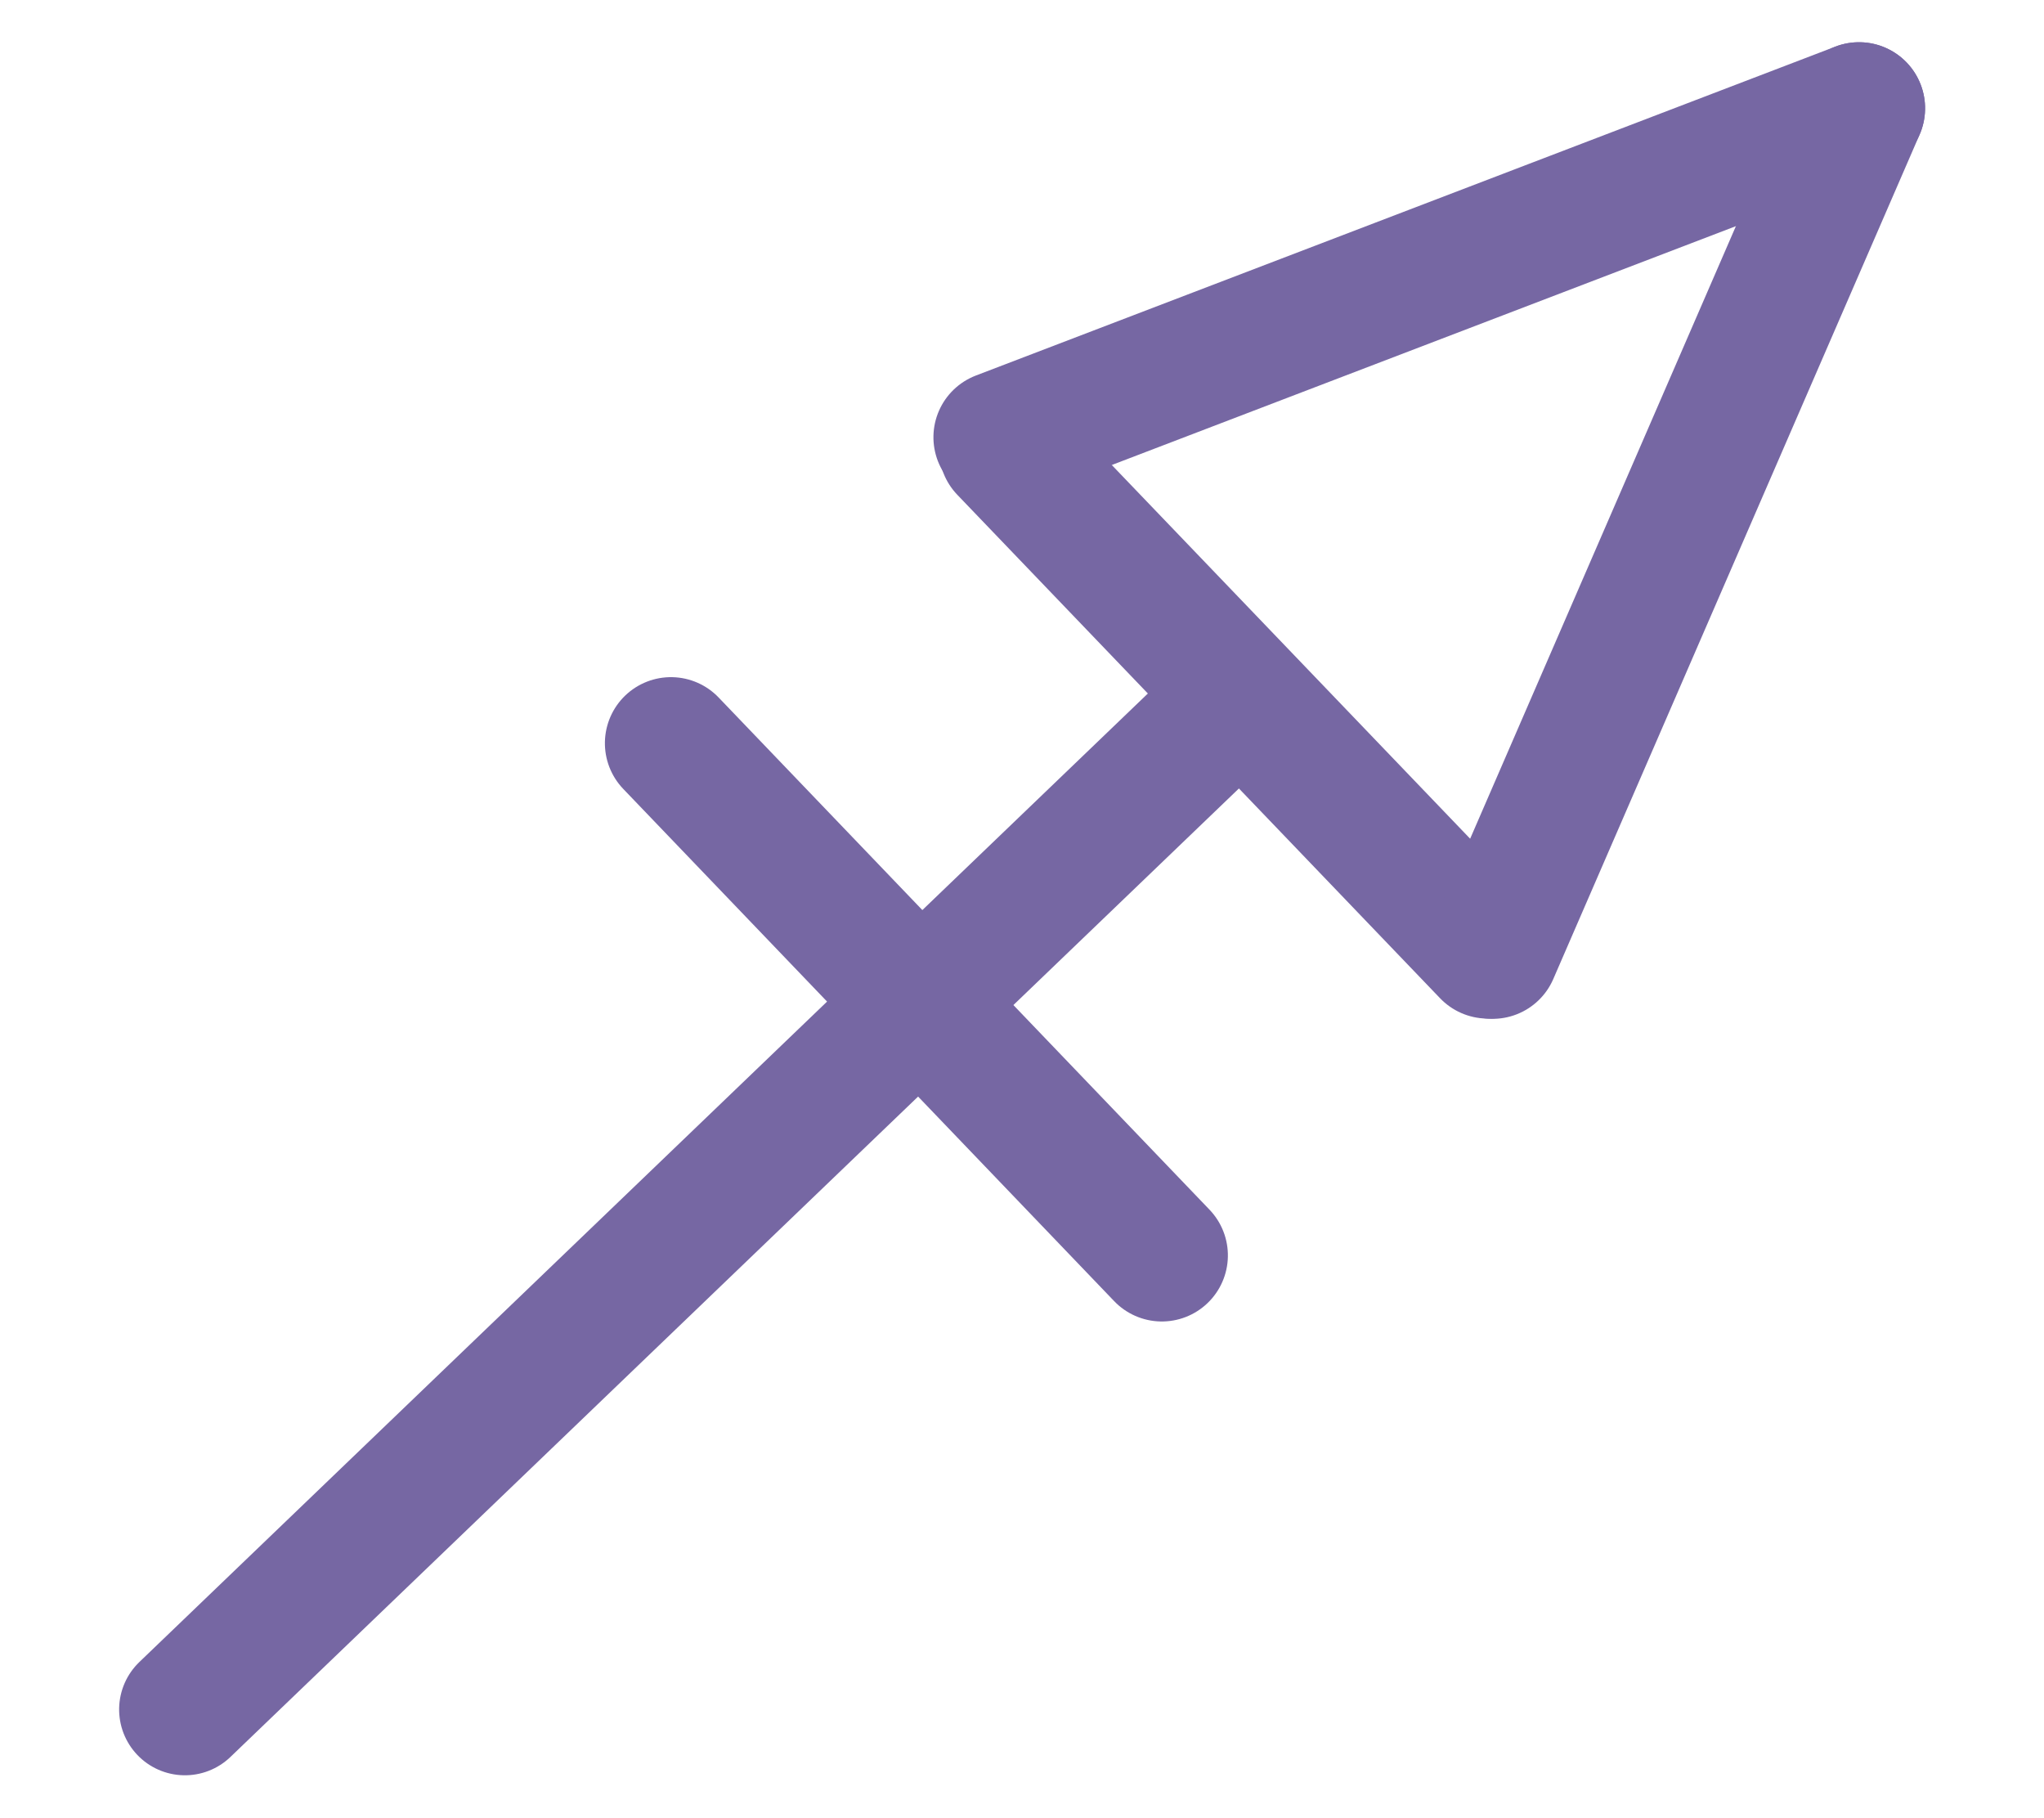
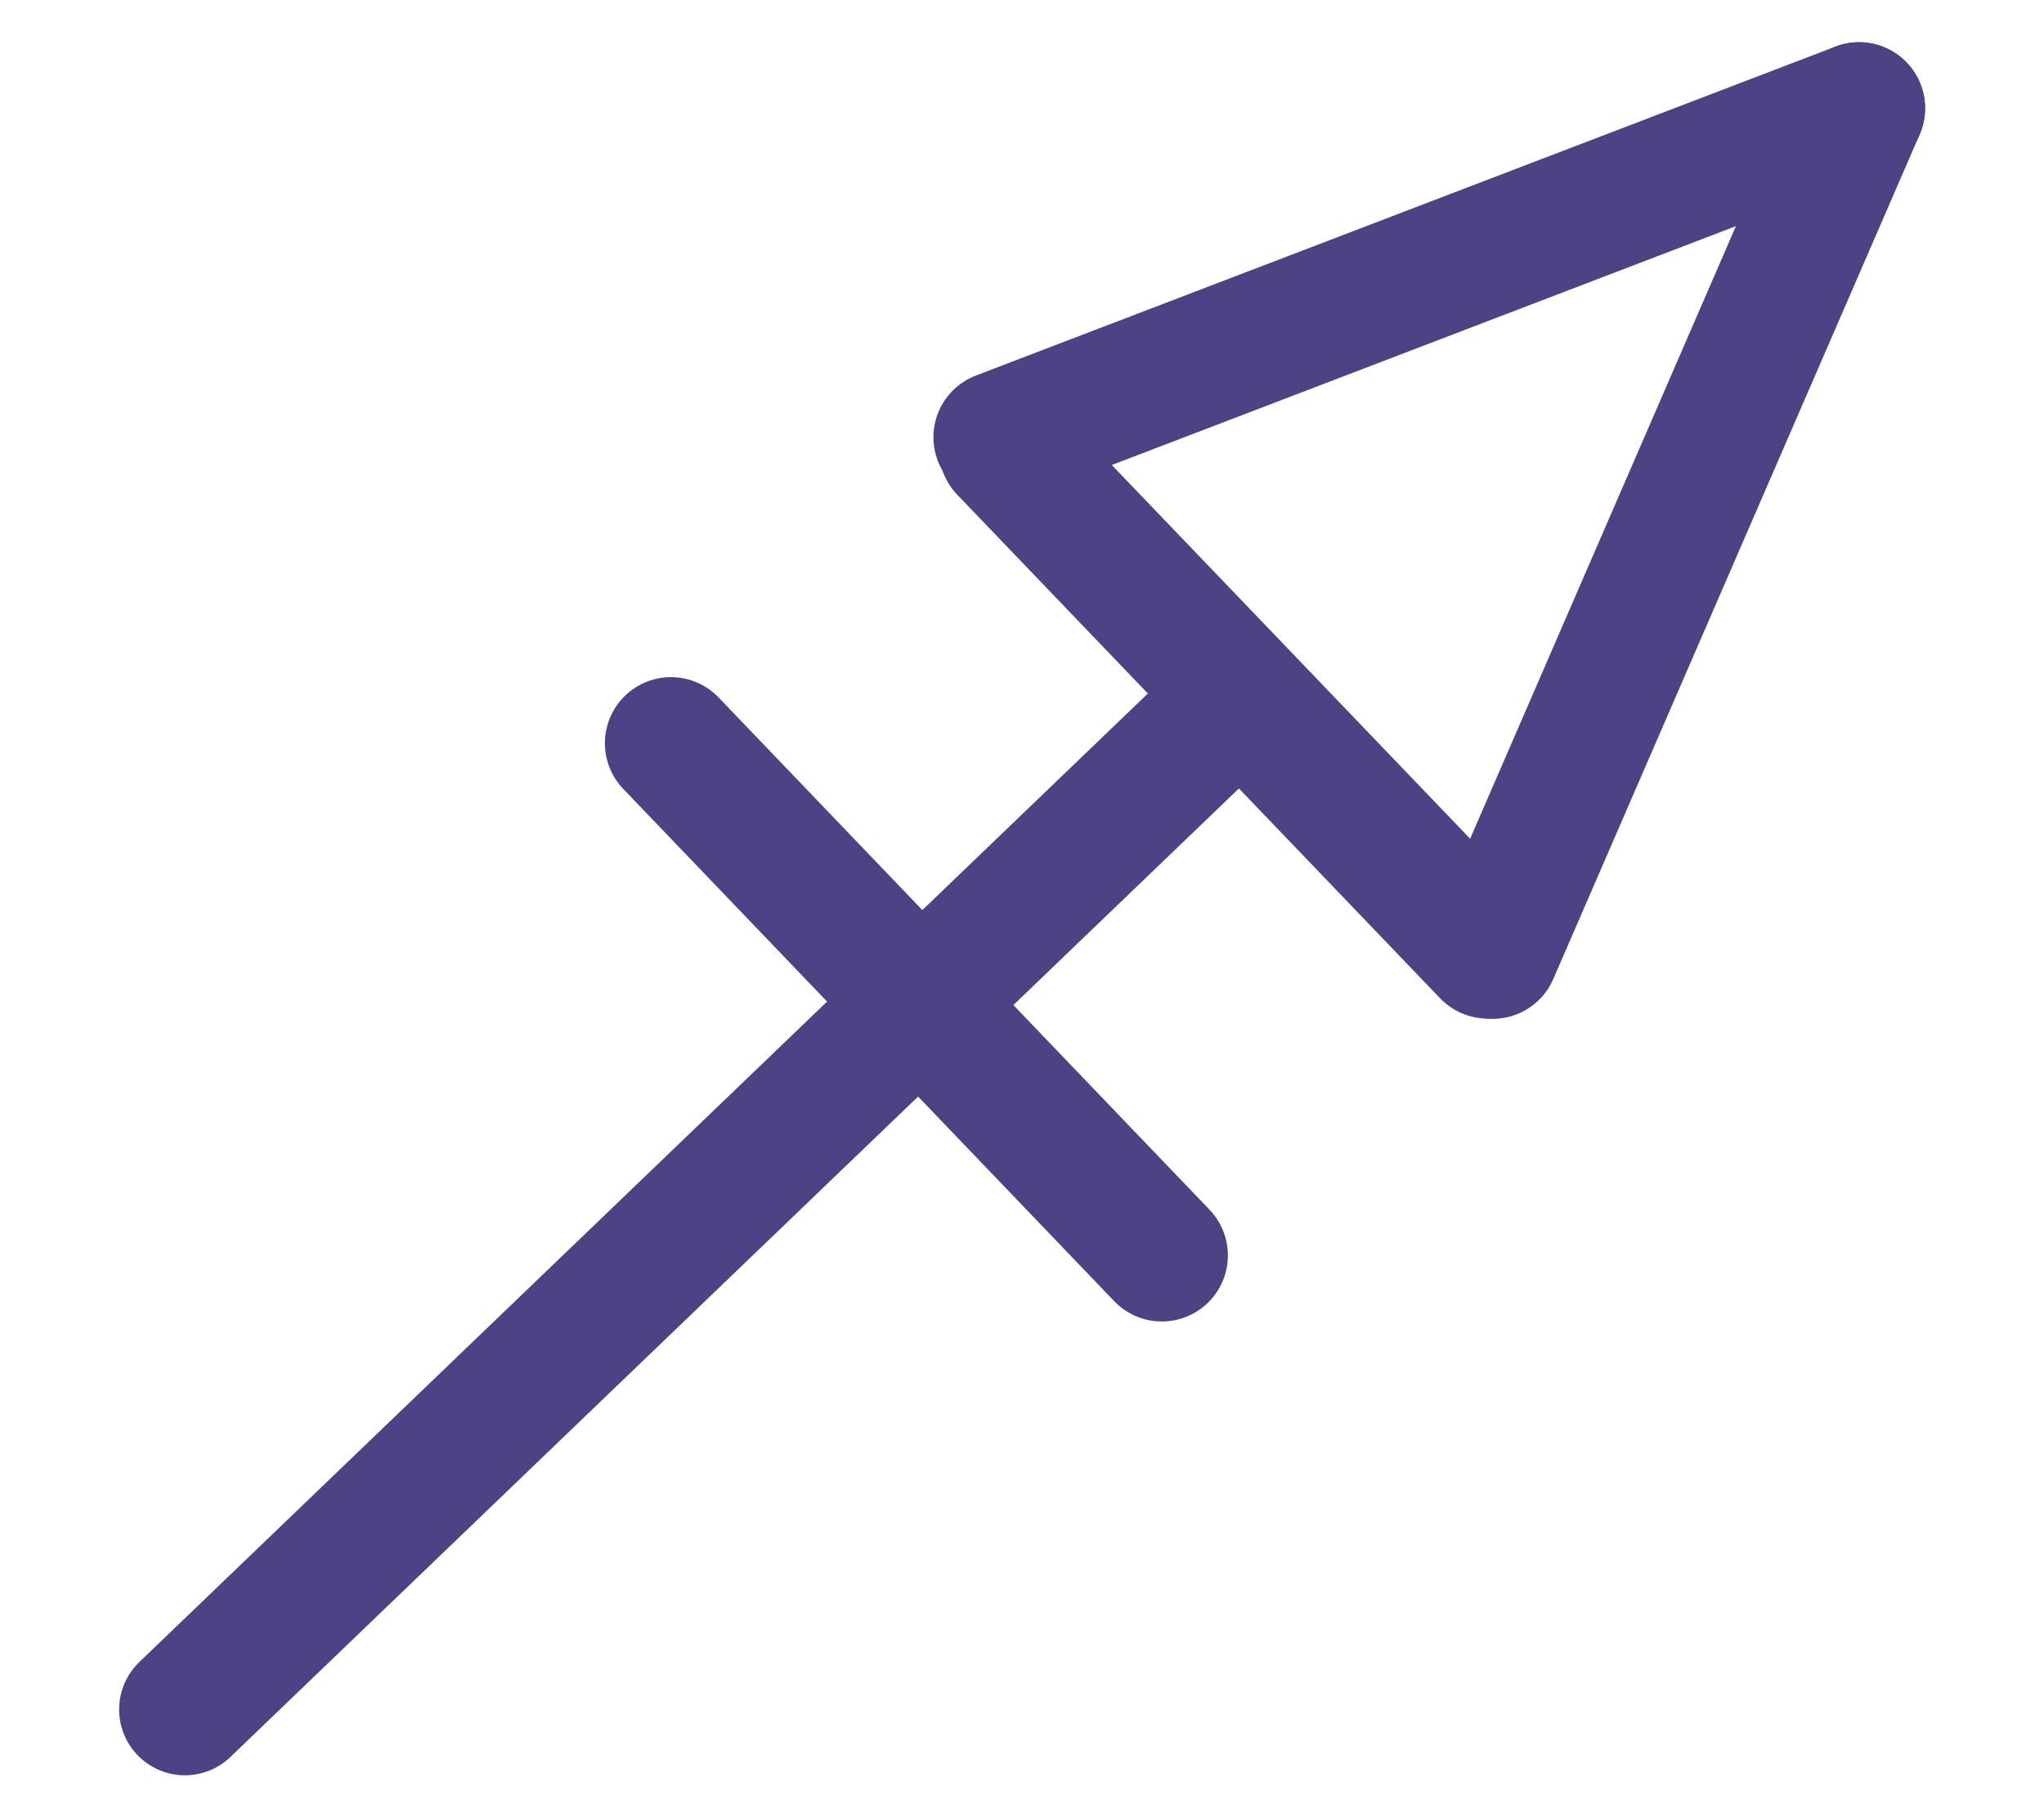
<svg xmlns="http://www.w3.org/2000/svg" width="18" height="16" viewBox="0 0 4.762 4.233" version="1.1" id="svg8">
  <defs id="defs2" />
  <g id="layer1">
    <g id="g882">
      <g id="g926" transform="matrix(0.02127842,0.02223643,-0.02223643,0.02127842,2.163646,-1.379692)">
        <g id="g917">
          <g id="g909" transform="rotate(-45,85.67176,73.43333)">
-             <path style="fill:none;stroke:#7667a3;stroke-width:9.958;stroke-linecap:round;stroke-linejoin:miter;stroke-miterlimit:4;stroke-dasharray:none;stroke-opacity:1" d="M 102.642,57.987 24.56,136.328" id="path891" />
-             <path style="fill:none;stroke:#7667a3;stroke-width:10;stroke-linecap:round;stroke-linejoin:miter;stroke-miterlimit:4;stroke-dasharray:none;stroke-opacity:1" d="M 121.899,76.883 84.524,39.595" id="path891-36" />
-             <path style="fill:none;stroke:#7667a3;stroke-width:10;stroke-linecap:round;stroke-linejoin:round;stroke-miterlimit:4;stroke-dasharray:none;stroke-opacity:1" d="M 97.739,100.344 59.735,62.409" id="path891-3" />
-             <path style="fill:none;stroke:#7667a3;stroke-width:10;stroke-linecap:round;stroke-linejoin:round;stroke-miterlimit:4;stroke-dasharray:none;stroke-opacity:1" d="M 148.593,12.39 84.089,38.711" id="path891-3-6" />
-             <path style="fill:none;stroke:#7667a3;stroke-width:10;stroke-linecap:round;stroke-linejoin:round;stroke-miterlimit:4;stroke-dasharray:none;stroke-opacity:1" d="M 148.593,12.39 122.273,76.895" id="path891-3-6-7" />
+             <path style="fill:none;stroke:#4e4184;stroke-width:9.958;stroke-linecap:round;stroke-linejoin:miter;stroke-miterlimit:4;stroke-dasharray:none;stroke-opacity:1" d="M 102.642,57.987 24.56,136.328" id="path891" />
+             <path style="fill:none;stroke:#4e4184;stroke-width:10;stroke-linecap:round;stroke-linejoin:miter;stroke-miterlimit:4;stroke-dasharray:none;stroke-opacity:1" d="M 121.899,76.883 84.524,39.595" id="path891-36" />
+             <path style="fill:none;stroke:#4e4184;stroke-width:10;stroke-linecap:round;stroke-linejoin:round;stroke-miterlimit:4;stroke-dasharray:none;stroke-opacity:1" d="M 97.739,100.344 59.735,62.409" id="path891-3" />
+             <path style="fill:none;stroke:#4e4184;stroke-width:10;stroke-linecap:round;stroke-linejoin:round;stroke-miterlimit:4;stroke-dasharray:none;stroke-opacity:1" d="M 148.593,12.39 84.089,38.711" id="path891-3-6" />
+             <path style="fill:none;stroke:#4e4184;stroke-width:10;stroke-linecap:round;stroke-linejoin:round;stroke-miterlimit:4;stroke-dasharray:none;stroke-opacity:1" d="M 148.593,12.39 122.273,76.895" id="path891-3-6-7" />
          </g>
        </g>
      </g>
    </g>
  </g>
</svg>
